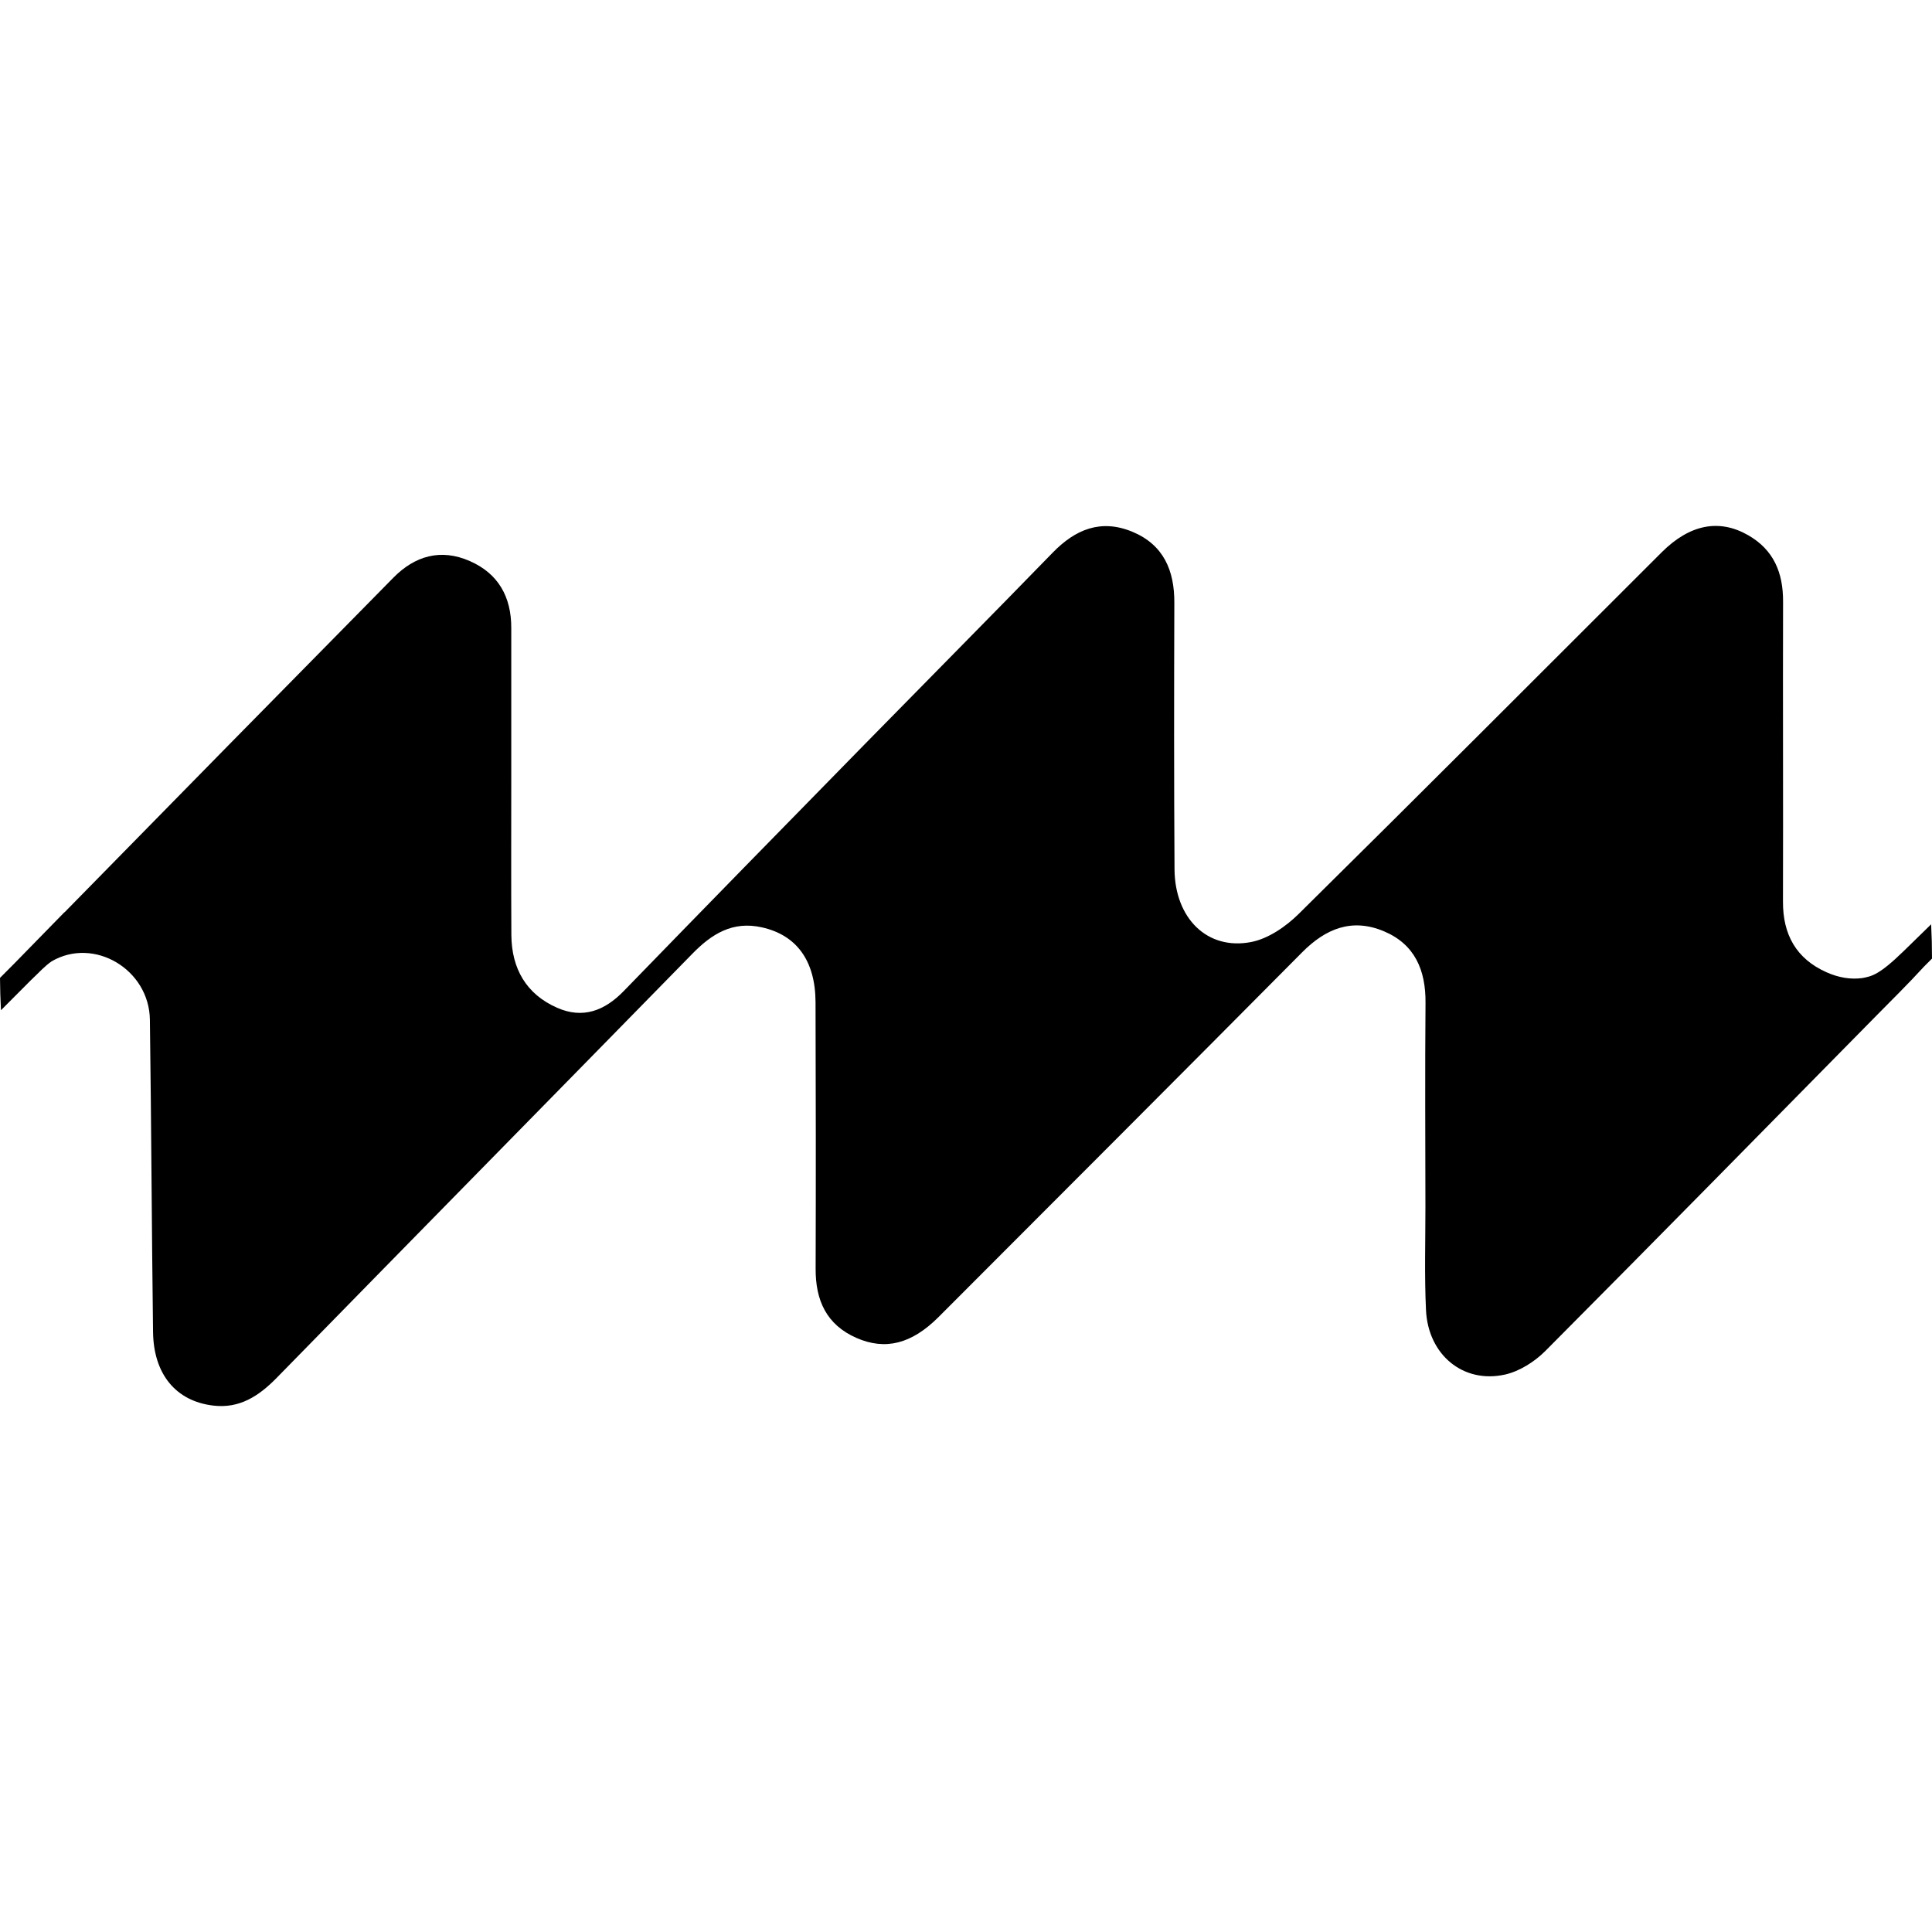
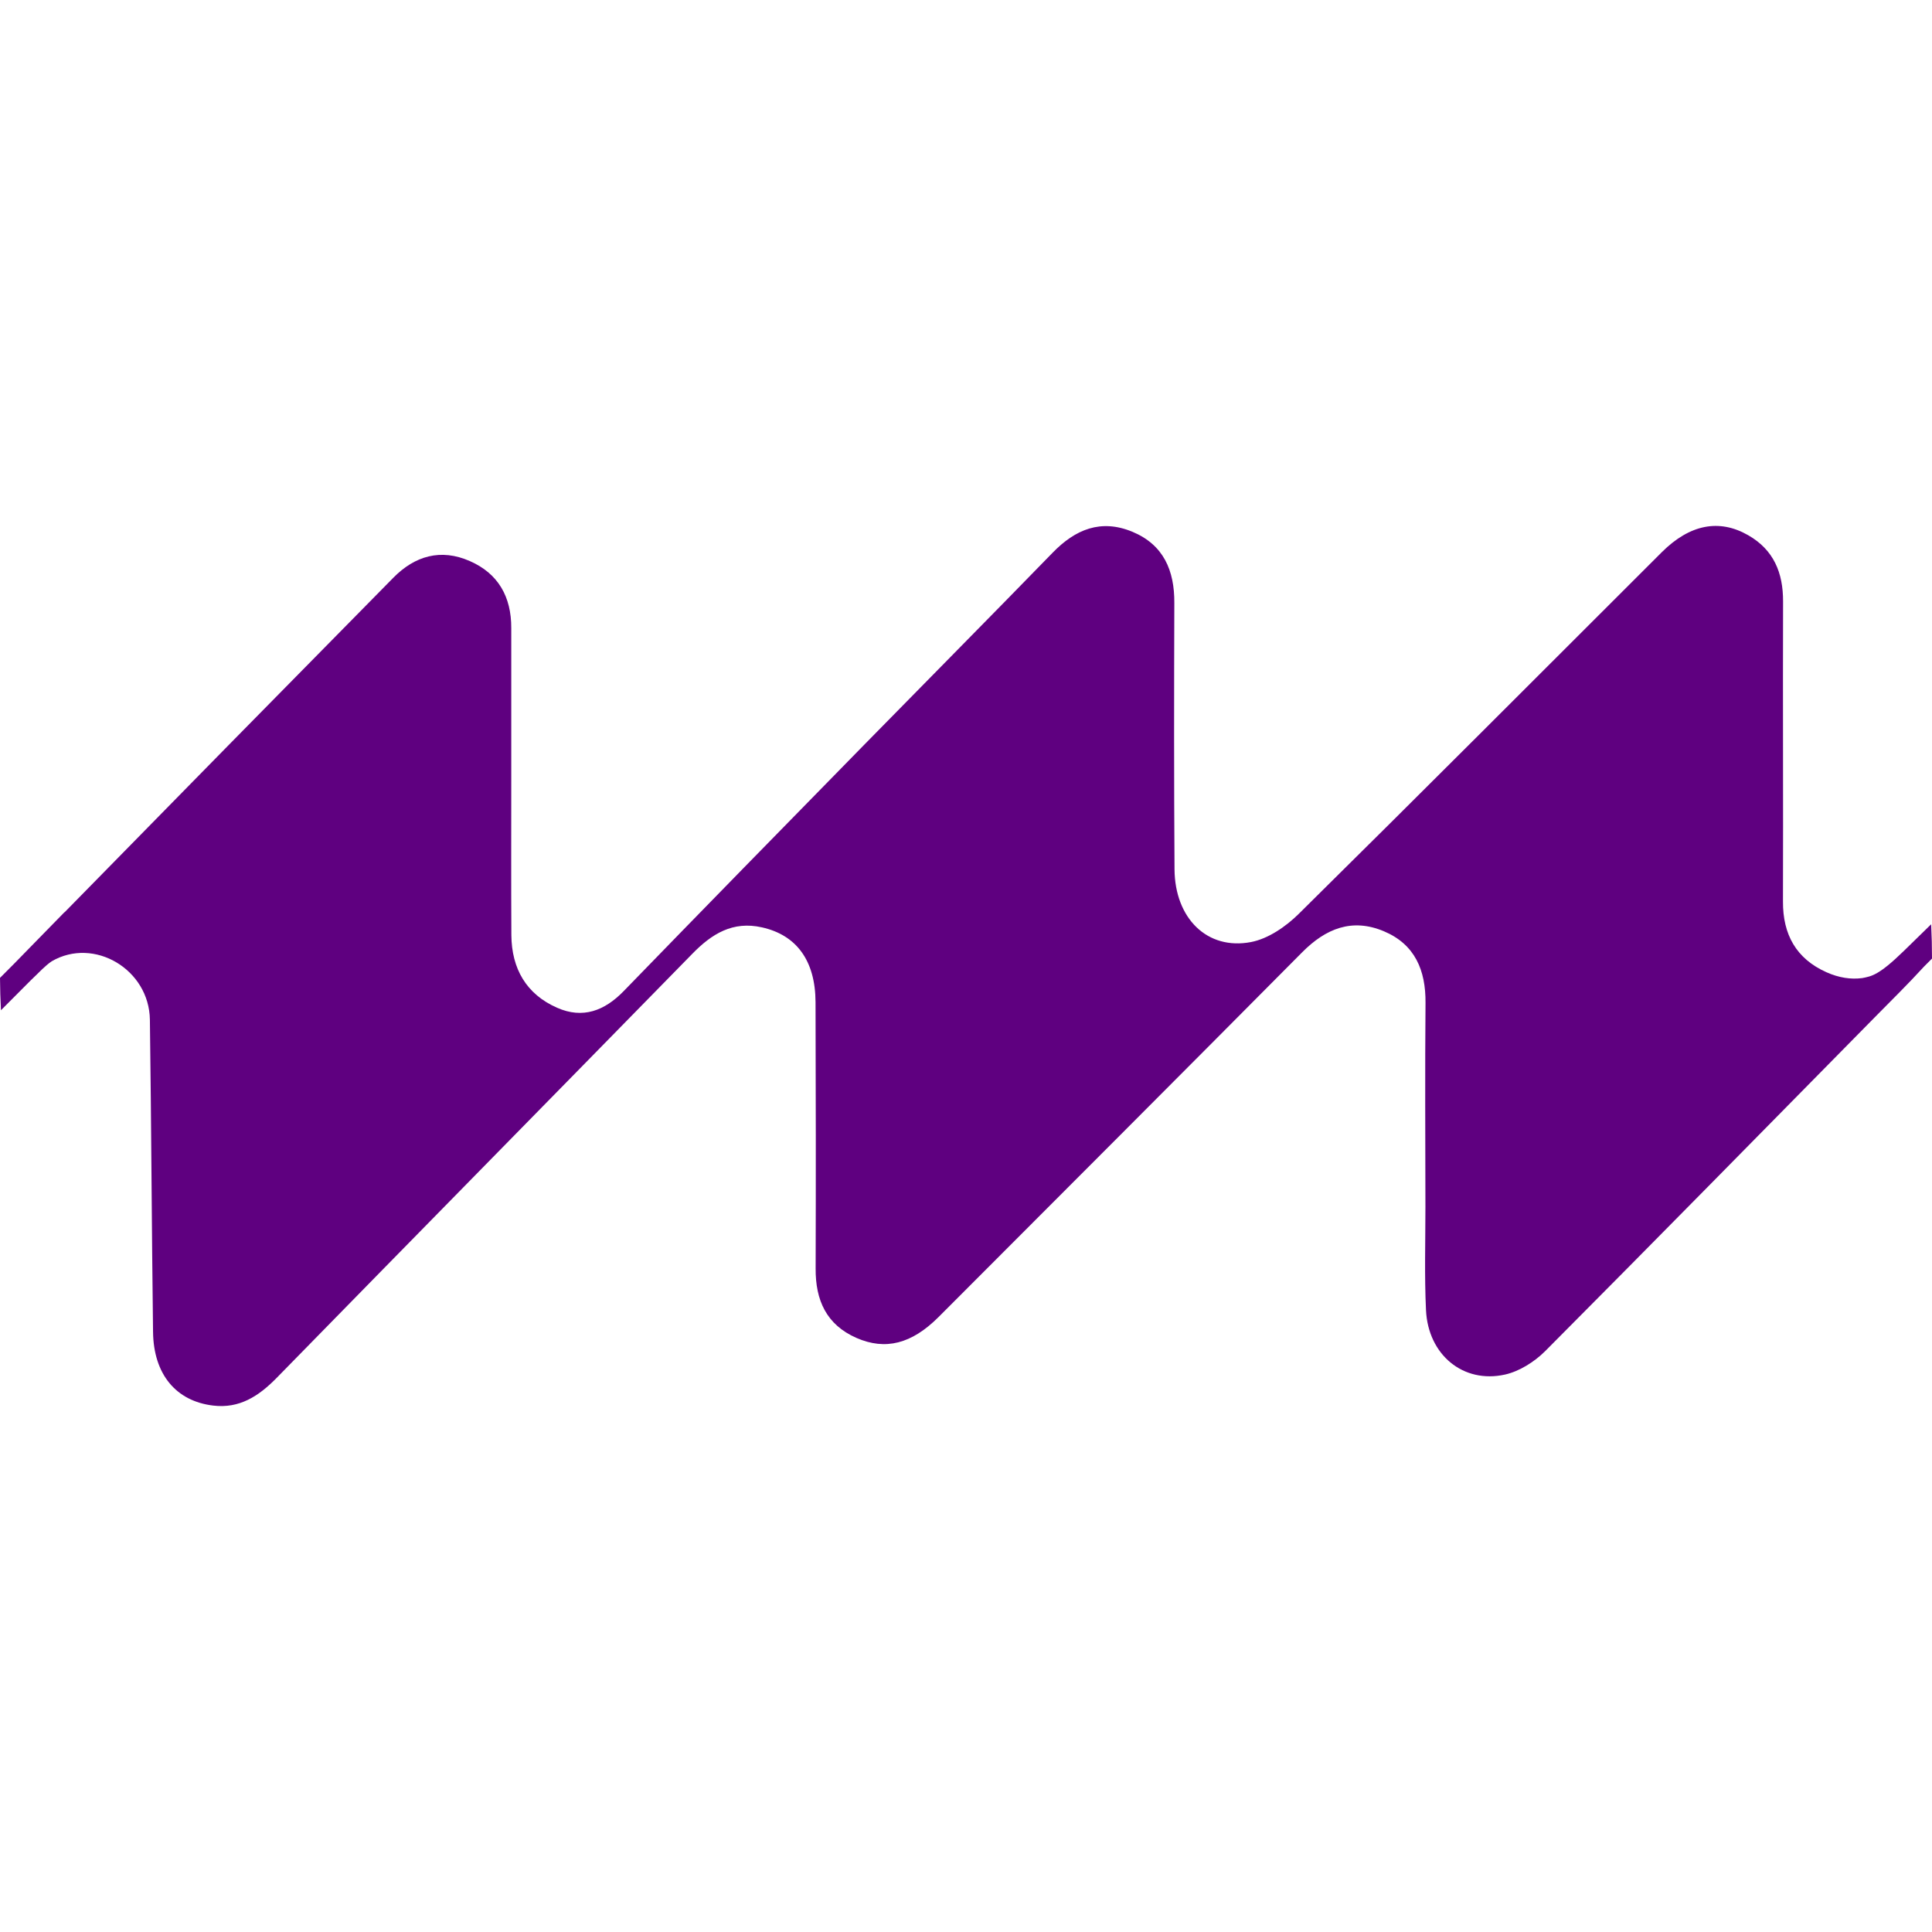
<svg xmlns="http://www.w3.org/2000/svg" width="414.72" height="414.72" viewBox="0 0 414.72 414.72" fill="none">
  <g transform="translate(0 112.896)">
-     <path d="M 414.72 92.871 L 413.139 94.458 L 412.995 94.603 C 409.607 98.313 406.014 101.838 402.483 105.424 C 378.911 129.356 355.38 153.328 331.686 177.136 C 329.386 179.424 326.183 181.464 323.062 182.165 C 314.089 184.165 306.554 177.919 306.102 168.334 C 305.753 160.975 305.979 153.575 305.979 146.196 C 305.958 131.582 305.876 116.988 305.999 102.394 C 306.061 95.365 303.72 89.82 297.088 87.017 C 290.251 84.131 284.584 86.399 279.491 91.552 C 253.538 117.709 227.482 143.764 201.447 169.839 C 195.677 175.59 190.071 177.012 183.871 174.312 C 177.382 171.467 175.041 166.211 175.083 159.388 C 175.144 140.342 175.124 121.275 175.062 102.209 C 175.021 93.283 170.955 87.821 163.564 86.172 C 157.281 84.75 152.763 87.574 148.575 91.882 C 118.843 122.265 89.03 152.565 59.319 182.948 C 55.52 186.803 51.393 189.503 45.767 188.823 C 37.76 187.875 32.955 182.083 32.852 172.992 C 32.565 150.669 32.483 128.325 32.175 106.001 C 32.031 95.18 20.184 88.171 11.108 93.448 C 9.712 94.376 8.049 96.169 7.638 96.54 C 7.494 96.664 7.371 96.788 7.248 96.911 C 7.125 97.035 7.002 97.138 6.899 97.262 C 6.796 97.344 6.714 97.427 6.714 97.427 L 0.205 103.961 C 0.082 101.652 0.021 99.344 0 97.014 L 3.018 93.984 L 13.839 82.915 L 13.839 82.956 C 37.328 58.984 60.859 35.032 84.431 11.121 C 89.071 6.401 94.635 4.814 100.836 7.535 C 106.976 10.214 109.768 15.244 109.747 21.902 L 109.747 54.861 C 109.747 65.869 109.706 76.855 109.768 87.842 C 109.83 95.035 112.971 100.518 119.583 103.425 C 125.085 105.857 129.767 104.105 133.914 99.818 C 151.1 82.111 168.368 64.467 185.636 46.843 C 199.065 33.136 212.575 19.511 225.963 5.742 C 230.849 0.712 236.332 -1.535 243.066 1.248 C 249.76 4.031 252.121 9.534 252.08 16.543 C 252.019 35.609 251.998 54.655 252.121 73.722 C 252.203 84.234 259.144 91.119 268.527 89.326 C 272.223 88.625 276.021 86.007 278.793 83.266 C 304.89 57.5 330.782 31.528 356.736 5.618 C 362.731 -0.339 369.035 -1.576 375.256 1.99 C 380.738 5.123 382.771 10.05 382.751 16.213 C 382.689 37.67 382.792 59.149 382.73 80.607 C 382.689 87.697 385.564 92.892 392.052 95.798 C 394.721 96.994 397.308 97.385 399.752 97.056 C 401.764 96.664 403.304 96.458 408.642 91.263 L 414.535 85.512 C 414.658 87.965 414.72 90.398 414.72 92.871 Z" fill="#000000" />
+     <path d="M 414.72 92.871 L 413.139 94.458 L 412.995 94.603 C 409.607 98.313 406.014 101.838 402.483 105.424 C 378.911 129.356 355.38 153.328 331.686 177.136 C 329.386 179.424 326.183 181.464 323.062 182.165 C 314.089 184.165 306.554 177.919 306.102 168.334 C 305.753 160.975 305.979 153.575 305.979 146.196 C 305.958 131.582 305.876 116.988 305.999 102.394 C 306.061 95.365 303.72 89.82 297.088 87.017 C 290.251 84.131 284.584 86.399 279.491 91.552 C 253.538 117.709 227.482 143.764 201.447 169.839 C 195.677 175.59 190.071 177.012 183.871 174.312 C 177.382 171.467 175.041 166.211 175.083 159.388 C 175.144 140.342 175.124 121.275 175.062 102.209 C 175.021 93.283 170.955 87.821 163.564 86.172 C 157.281 84.75 152.763 87.574 148.575 91.882 C 118.843 122.265 89.03 152.565 59.319 182.948 C 55.52 186.803 51.393 189.503 45.767 188.823 C 37.76 187.875 32.955 182.083 32.852 172.992 C 32.565 150.669 32.483 128.325 32.175 106.001 C 32.031 95.18 20.184 88.171 11.108 93.448 C 9.712 94.376 8.049 96.169 7.638 96.54 C 7.494 96.664 7.371 96.788 7.248 96.911 C 7.125 97.035 7.002 97.138 6.899 97.262 C 6.796 97.344 6.714 97.427 6.714 97.427 L 0.205 103.961 C 0.082 101.652 0.021 99.344 0 97.014 L 3.018 93.984 L 13.839 82.915 L 13.839 82.956 C 37.328 58.984 60.859 35.032 84.431 11.121 C 89.071 6.401 94.635 4.814 100.836 7.535 C 106.976 10.214 109.768 15.244 109.747 21.902 L 109.747 54.861 C 109.747 65.869 109.706 76.855 109.768 87.842 C 109.83 95.035 112.971 100.518 119.583 103.425 C 125.085 105.857 129.767 104.105 133.914 99.818 C 151.1 82.111 168.368 64.467 185.636 46.843 C 199.065 33.136 212.575 19.511 225.963 5.742 C 230.849 0.712 236.332 -1.535 243.066 1.248 C 249.76 4.031 252.121 9.534 252.08 16.543 C 252.019 35.609 251.998 54.655 252.121 73.722 C 252.203 84.234 259.144 91.119 268.527 89.326 C 272.223 88.625 276.021 86.007 278.793 83.266 C 304.89 57.5 330.782 31.528 356.736 5.618 C 362.731 -0.339 369.035 -1.576 375.256 1.99 C 380.738 5.123 382.771 10.05 382.751 16.213 C 382.689 37.67 382.792 59.149 382.73 80.607 C 382.689 87.697 385.564 92.892 392.052 95.798 C 394.721 96.994 397.308 97.385 399.752 97.056 C 401.764 96.664 403.304 96.458 408.642 91.263 L 414.535 85.512 C 414.658 87.965 414.72 90.398 414.72 92.871 Z" fill="#5F0080" />
  </g>
</svg>
